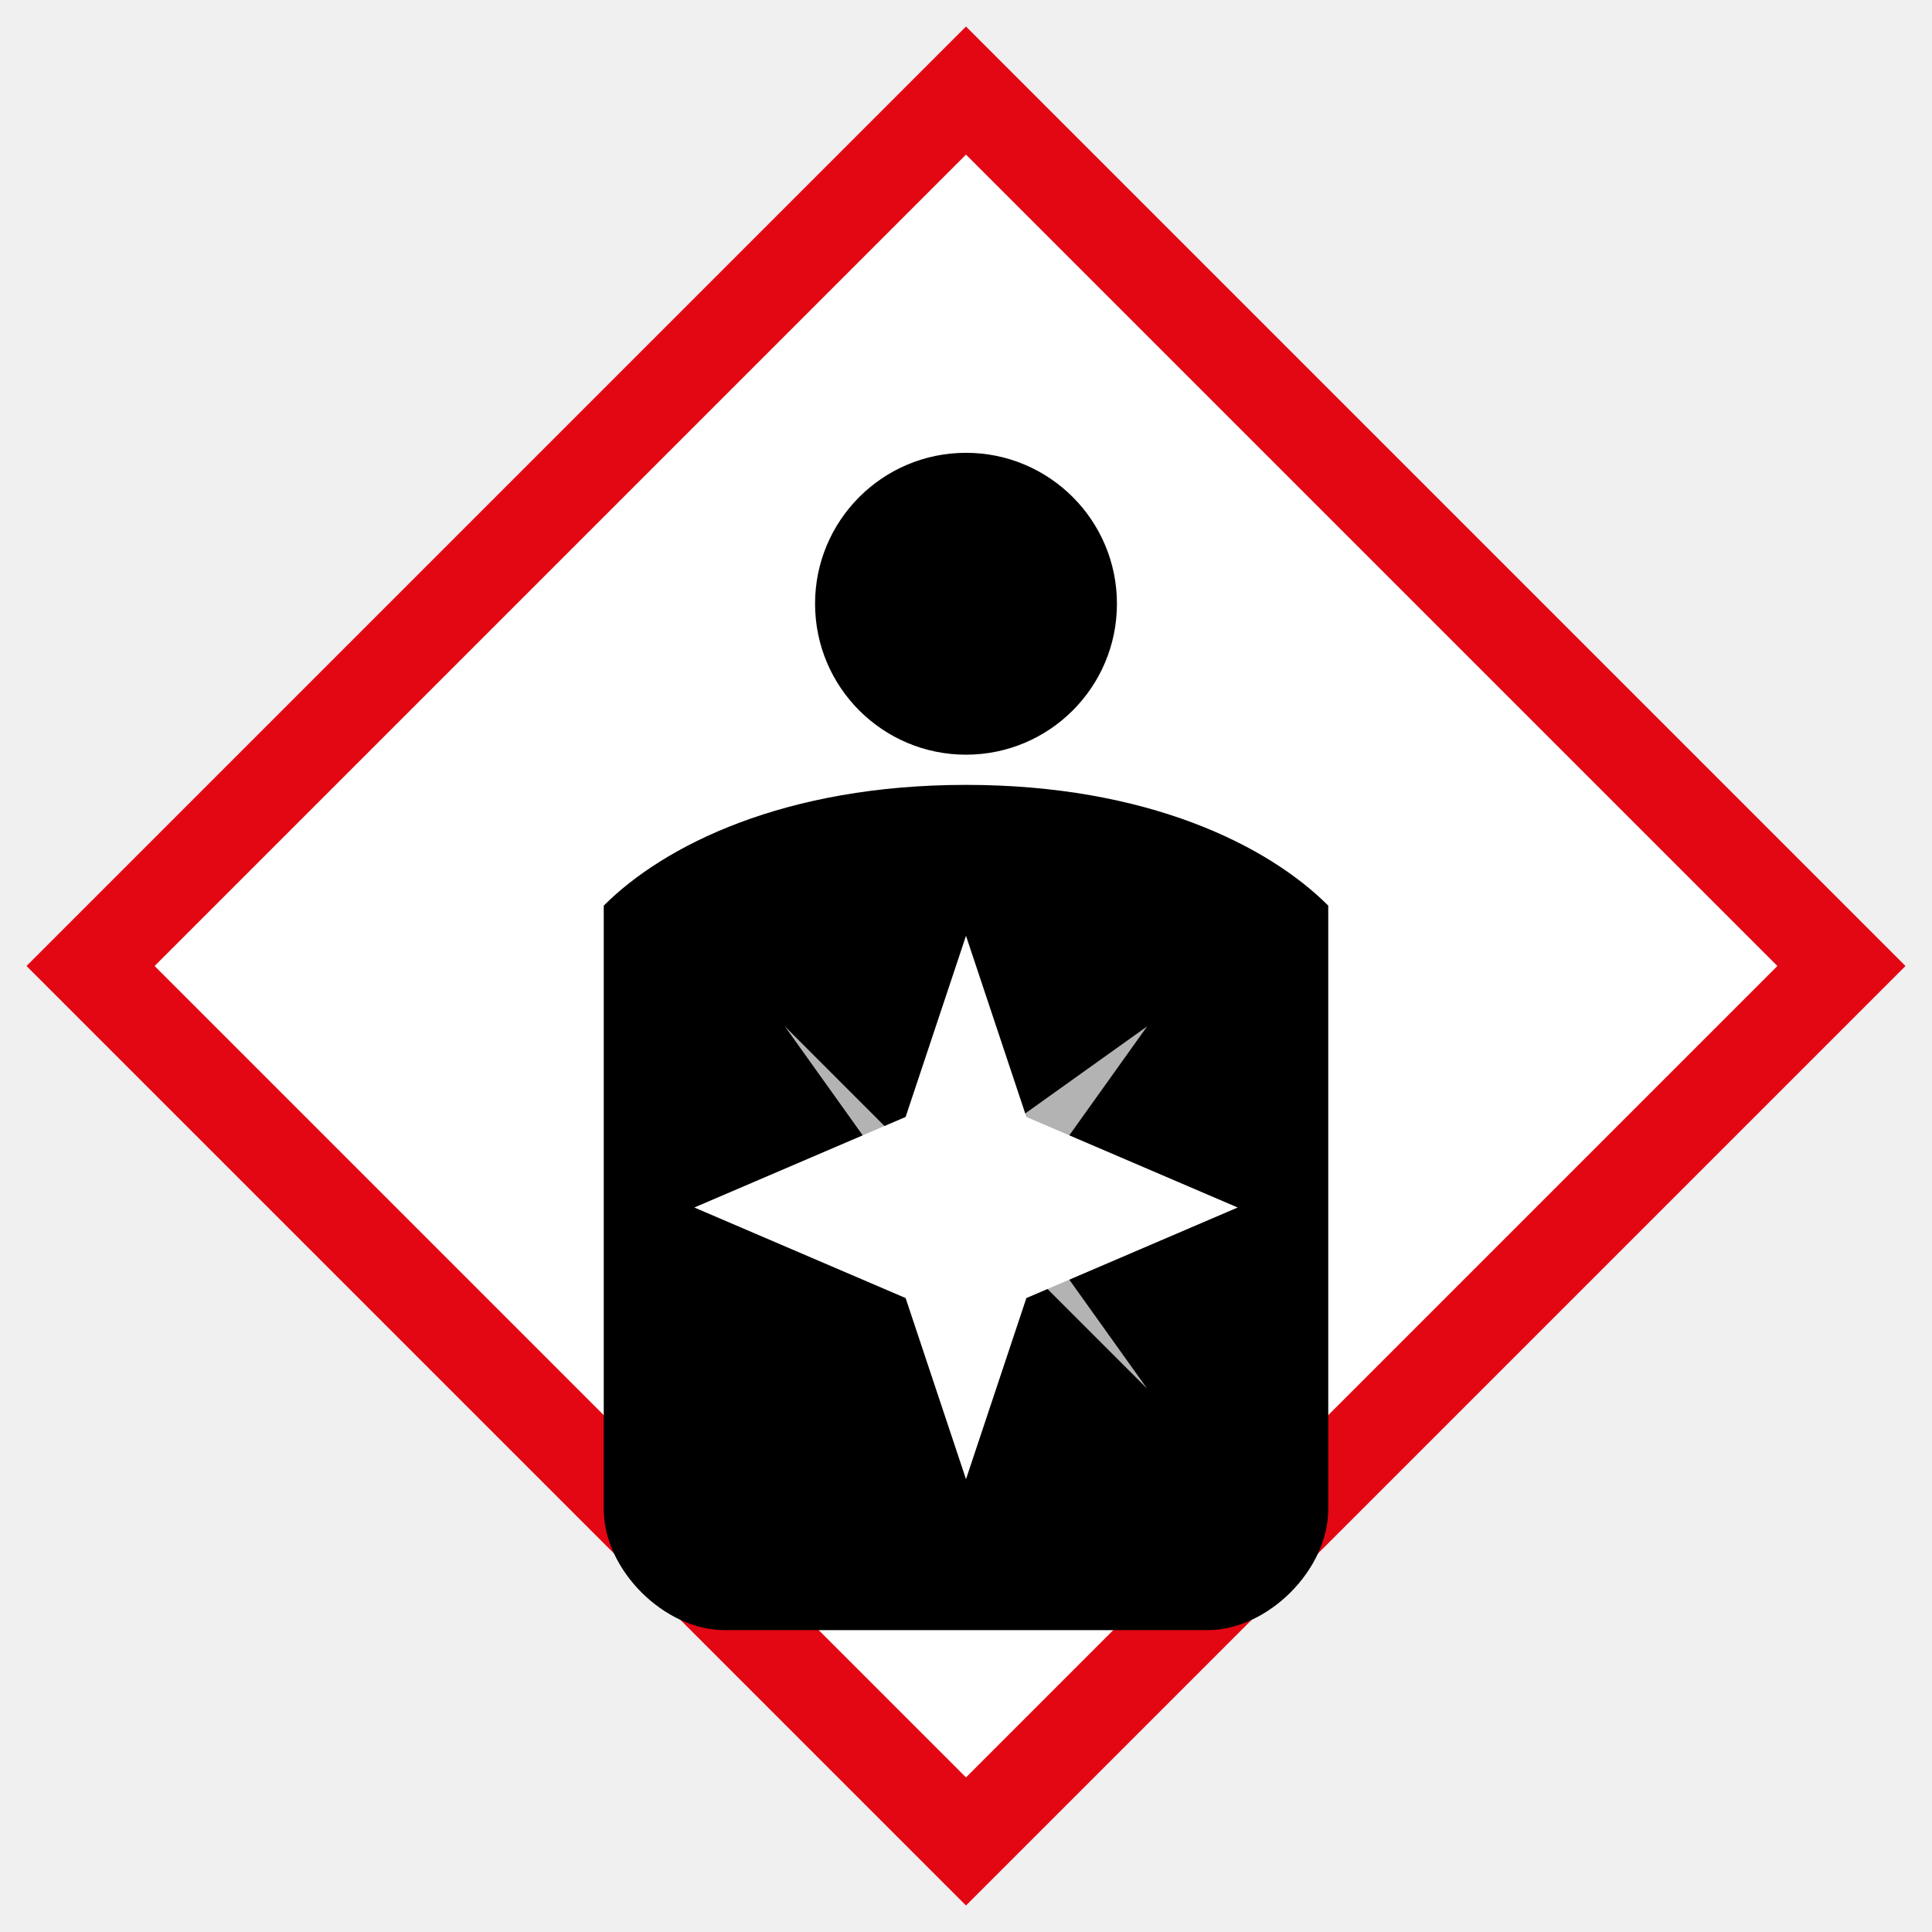
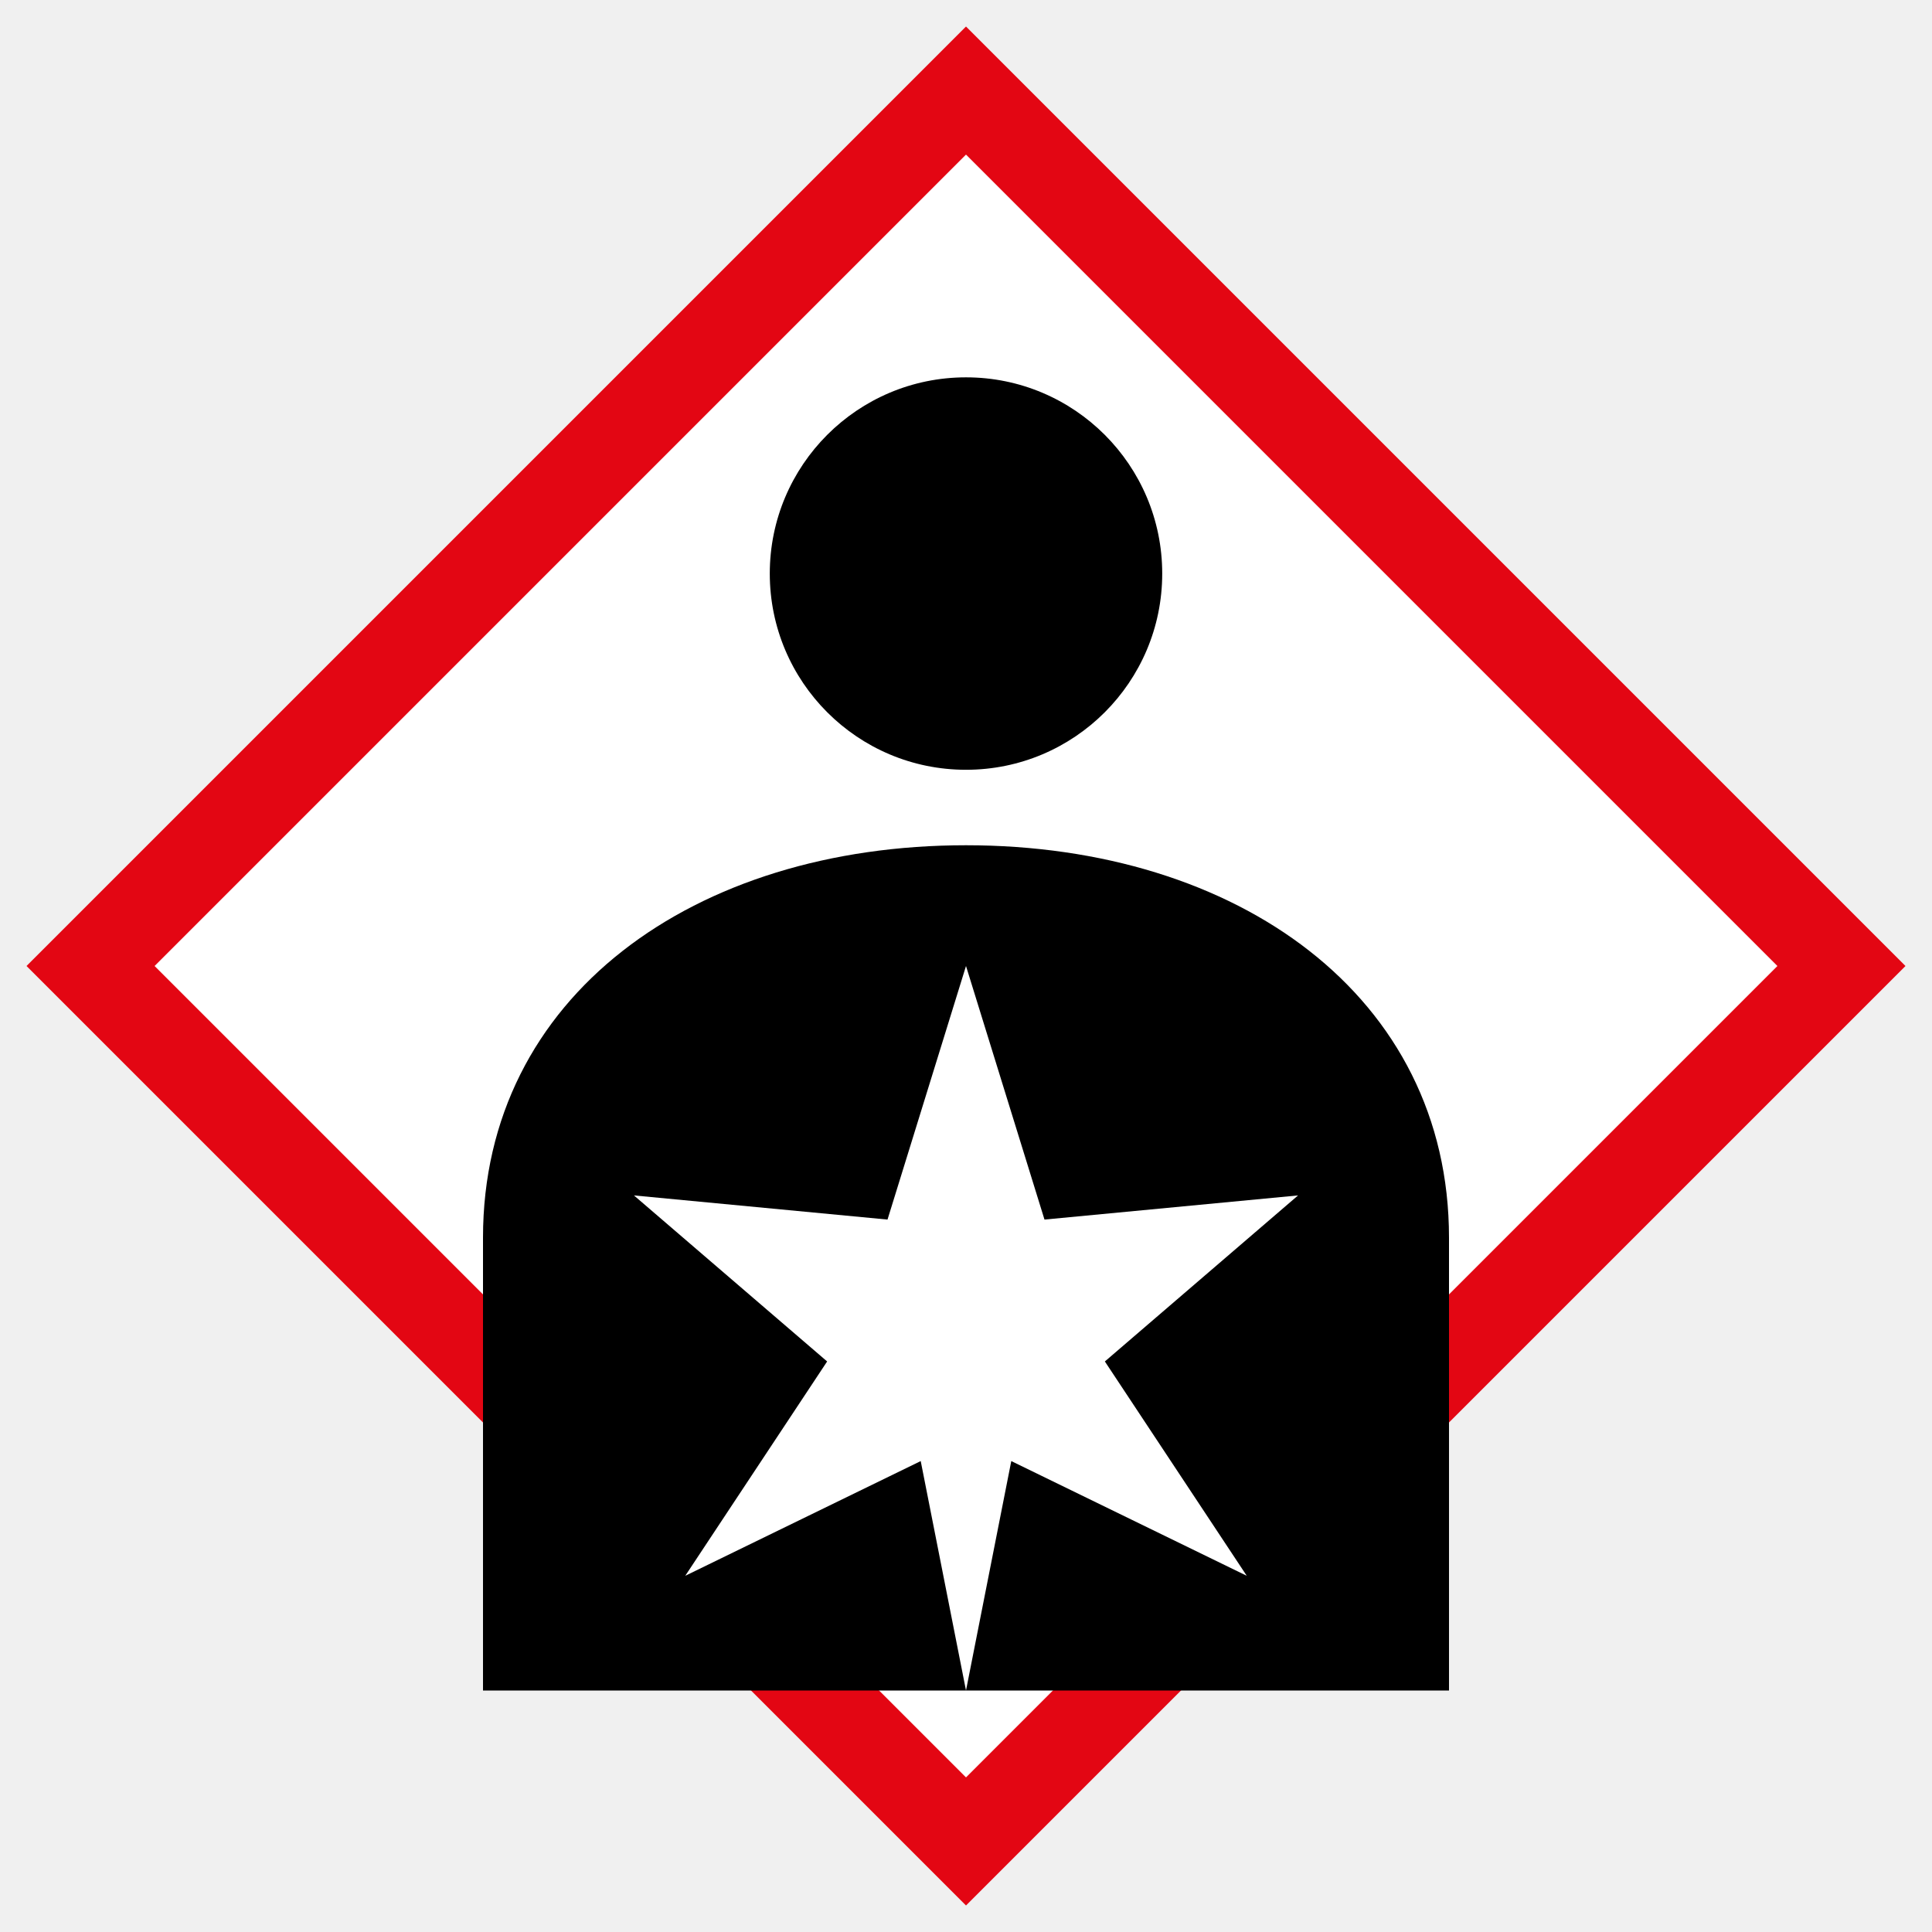
<svg xmlns="http://www.w3.org/2000/svg" viewBox="0 0 64 64" role="img" aria-label="GHS08 — Health hazard">
-   <path d="M32 3 L61 32 L32 61 L3 32 Z" fill="#fff" stroke="#e30613" stroke-width="3" stroke-linejoin="miter" />
-   <circle cx="32" cy="20" r="5" fill="#000" />
-   <path d="M20 30 C 22 28 26 26 32 26 C 38 26 42 28 44 30 L 44 50 C 44 52 42 54 40 54 L 24 54 C 22 54 20 52 20 50 Z" fill="#000" />
-   <g transform="translate(32 40)" fill="#fff">
-     <polygon points="0,-9 2,-3 9,0 2,3 0,9 -2,3 -9,0 -2,-3" />
-     <polygon points="-6,-6 -1,-1 6,-6 1,1 6,6 1,-1 -6,6 -1,1" opacity="0.7" />
+   <path d="M32 3 L61 32 L32 61 L3 32 Z" fill="#fff" stroke="#E30613" stroke-width="3" stroke-linejoin="miter" />
+   <circle cx="32" cy="19" r="6.5" fill="#000" />
+   <path d="M16 56            L16 41            C 16 33 23 28 32 28            C 41 28 48 33 48 41            L 48 56 Z" fill="#000" />
+   <g transform="translate(32 44)" fill="#fff">
+     <path d="M0 -12 L2.6 -3.6 L11 -4.4 L4.6 1.1 L9.3 8.2 L1.5 4.4 L0 12 L-1.5 4.4 L-9.3 8.2 L-4.6 1.1 L-11 -4.4 L-2.6 -3.6 Z" />
  </g>
</svg>
